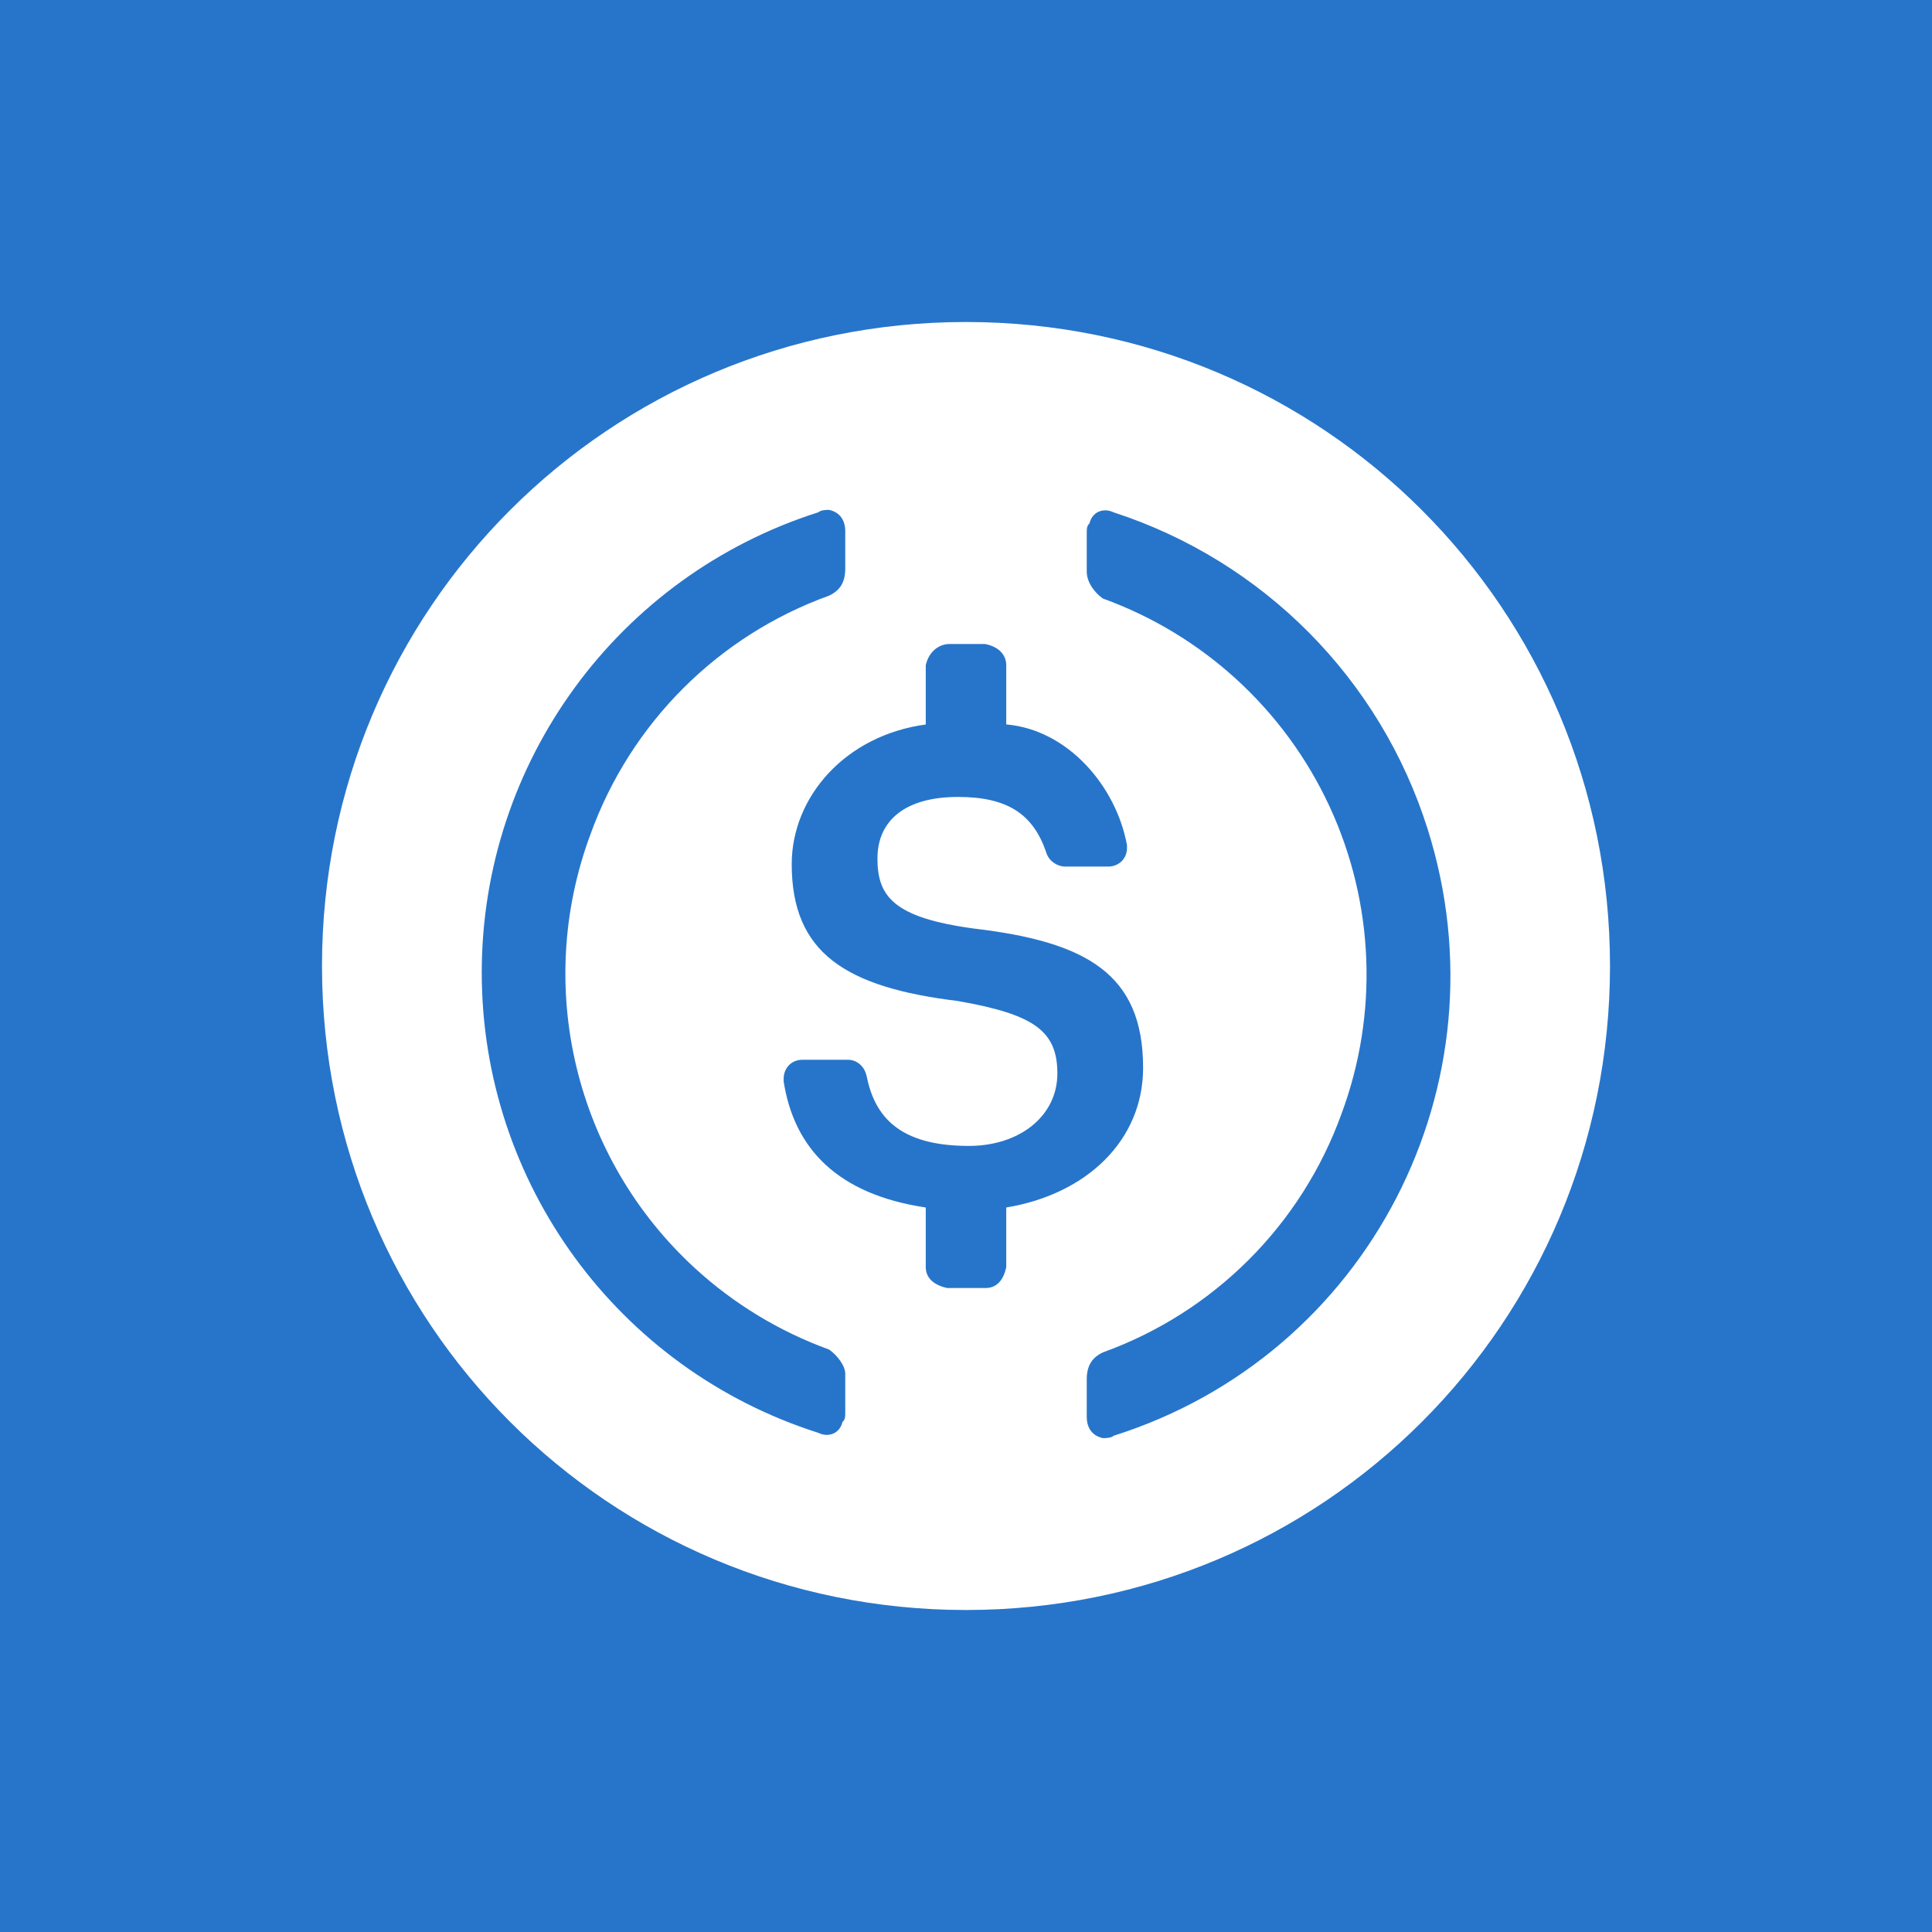
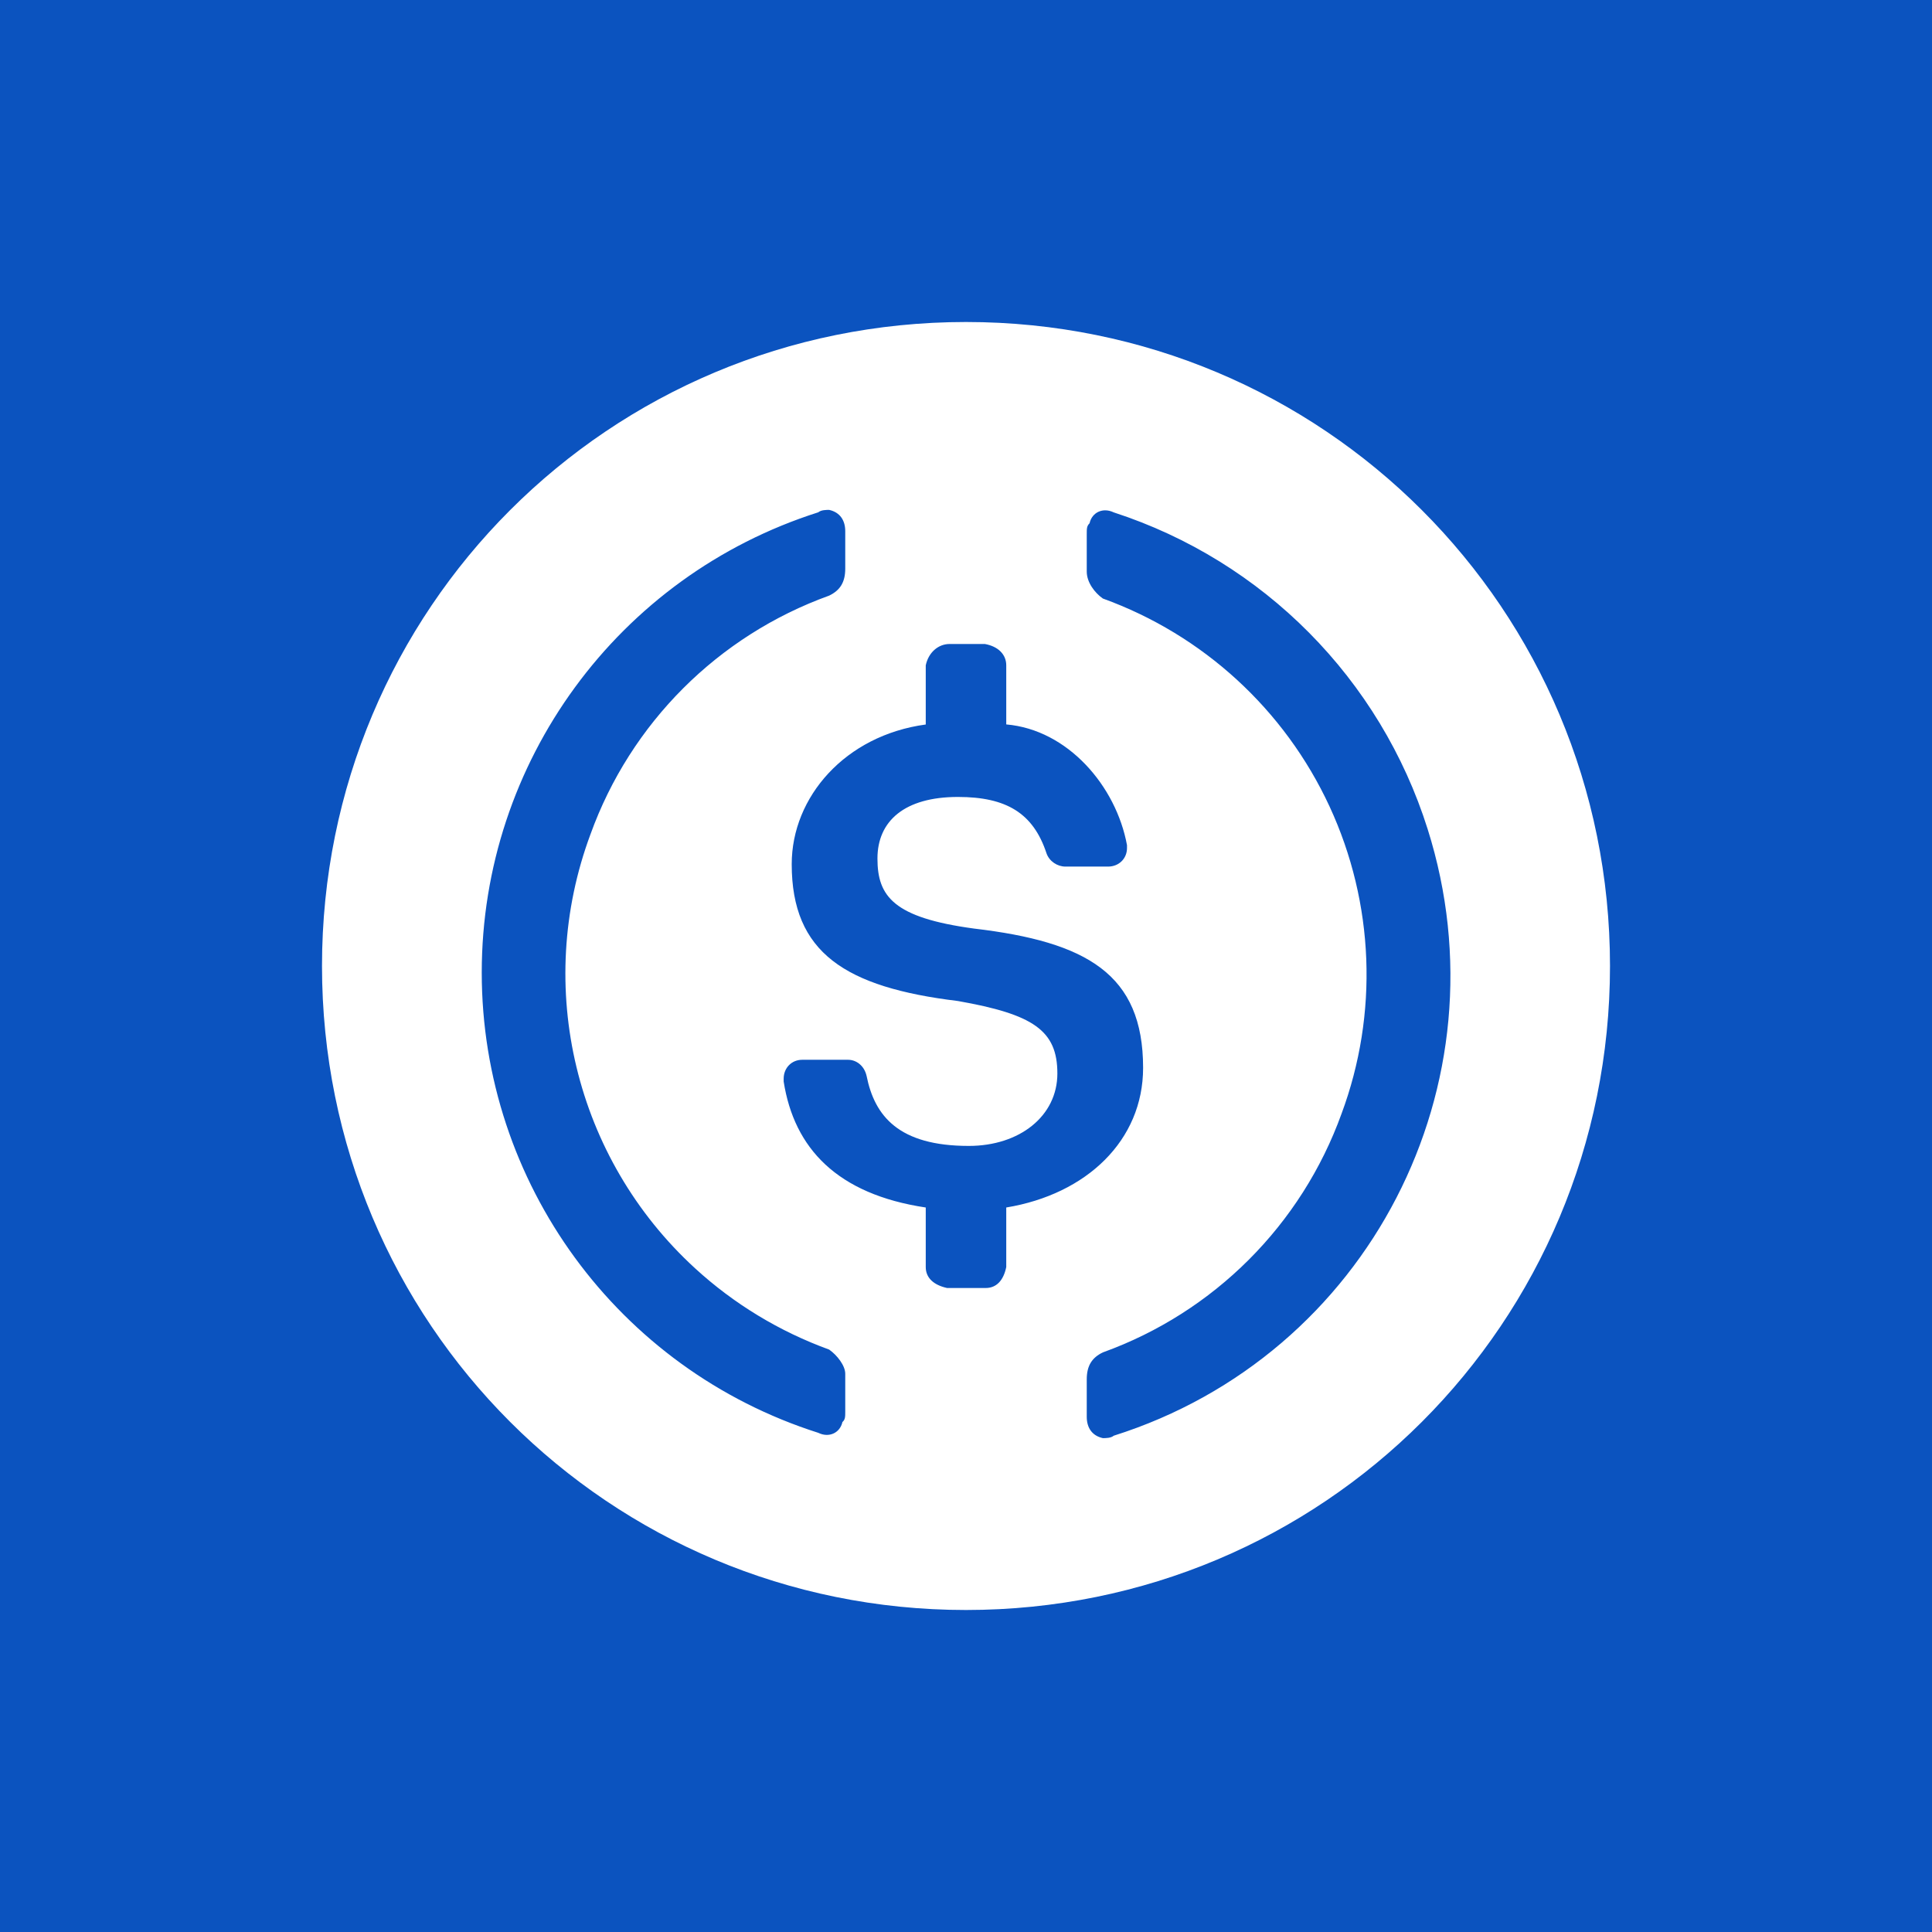
<svg xmlns="http://www.w3.org/2000/svg" width="24" height="24" fill="none" viewBox="0 0 24 24">
  <g clip-path="url(#USDC__a)">
-     <path fill="#2775CA" d="M24 0H0v24h24z" />
+     <path fill="#0B53BF" d="M24 0H0v24h24z" />
    <path fill="#fff" fill-rule="evenodd" d="M12 20c4.435 0 8-3.565 8-8s-3.565-8-8-8-8 3.565-8 8 3.565 8 8 8m2.2-6.735c0-1.165-.7-1.565-2.1-1.73-1-.135-1.2-.4-1.2-.87 0-.465.335-.765 1-.765.6 0 .935.2 1.1.7.035.1.135.165.235.165h.53c.135 0 .235-.1.235-.23v-.036c-.135-.734-.735-1.434-1.5-1.5v-.734c0-.135-.1-.235-.265-.265h-.44c-.135 0-.26.1-.295.265V9c-1 .135-1.665.9-1.665 1.735 0 1.1.665 1.53 2.065 1.7.935.165 1.235.365 1.235.9 0 .53-.47.9-1.1.9-.87 0-1.17-.37-1.27-.87-.03-.13-.13-.2-.23-.2h-.57c-.13 0-.23.1-.23.235v.035c.13.83.665 1.4 1.765 1.565v.74c0 .135.1.224.265.26h.48c.13 0 .22-.09.255-.26V15c1-.165 1.7-.835 1.7-1.735m-5.566 2.49c.483.443 1.05.786 1.666 1.01.1.07.2.2.2.3v.47c0 .064 0 .1-.035.13-.03.134-.165.2-.3.134a6 6 0 0 1 0-11.435c.035-.03.1-.03.135-.03.135.03.2.13.2.265v.465c0 .17-.065.27-.2.335a4.93 4.93 0 0 0-2.965 2.965 4.965 4.965 0 0 0 1.299 5.391M13.535 6.5c.03-.135.165-.2.3-.135a6.05 6.05 0 0 1 3.9 3.935c1 3.165-.735 6.535-3.9 7.535-.035.03-.1.03-.135.03-.135-.03-.2-.13-.2-.265v-.465c0-.17.065-.27.2-.335a4.93 4.93 0 0 0 2.965-2.965 4.967 4.967 0 0 0-2.965-6.4c-.1-.07-.2-.2-.2-.335v-.465c0-.07 0-.1.035-.135" clip-rule="evenodd" />
  </g>
  <defs>
    <clipPath id="USDC__a">
      <path fill="#fff" d="M0 0h24v24H0z" />
    </clipPath>
  </defs>
</svg>
